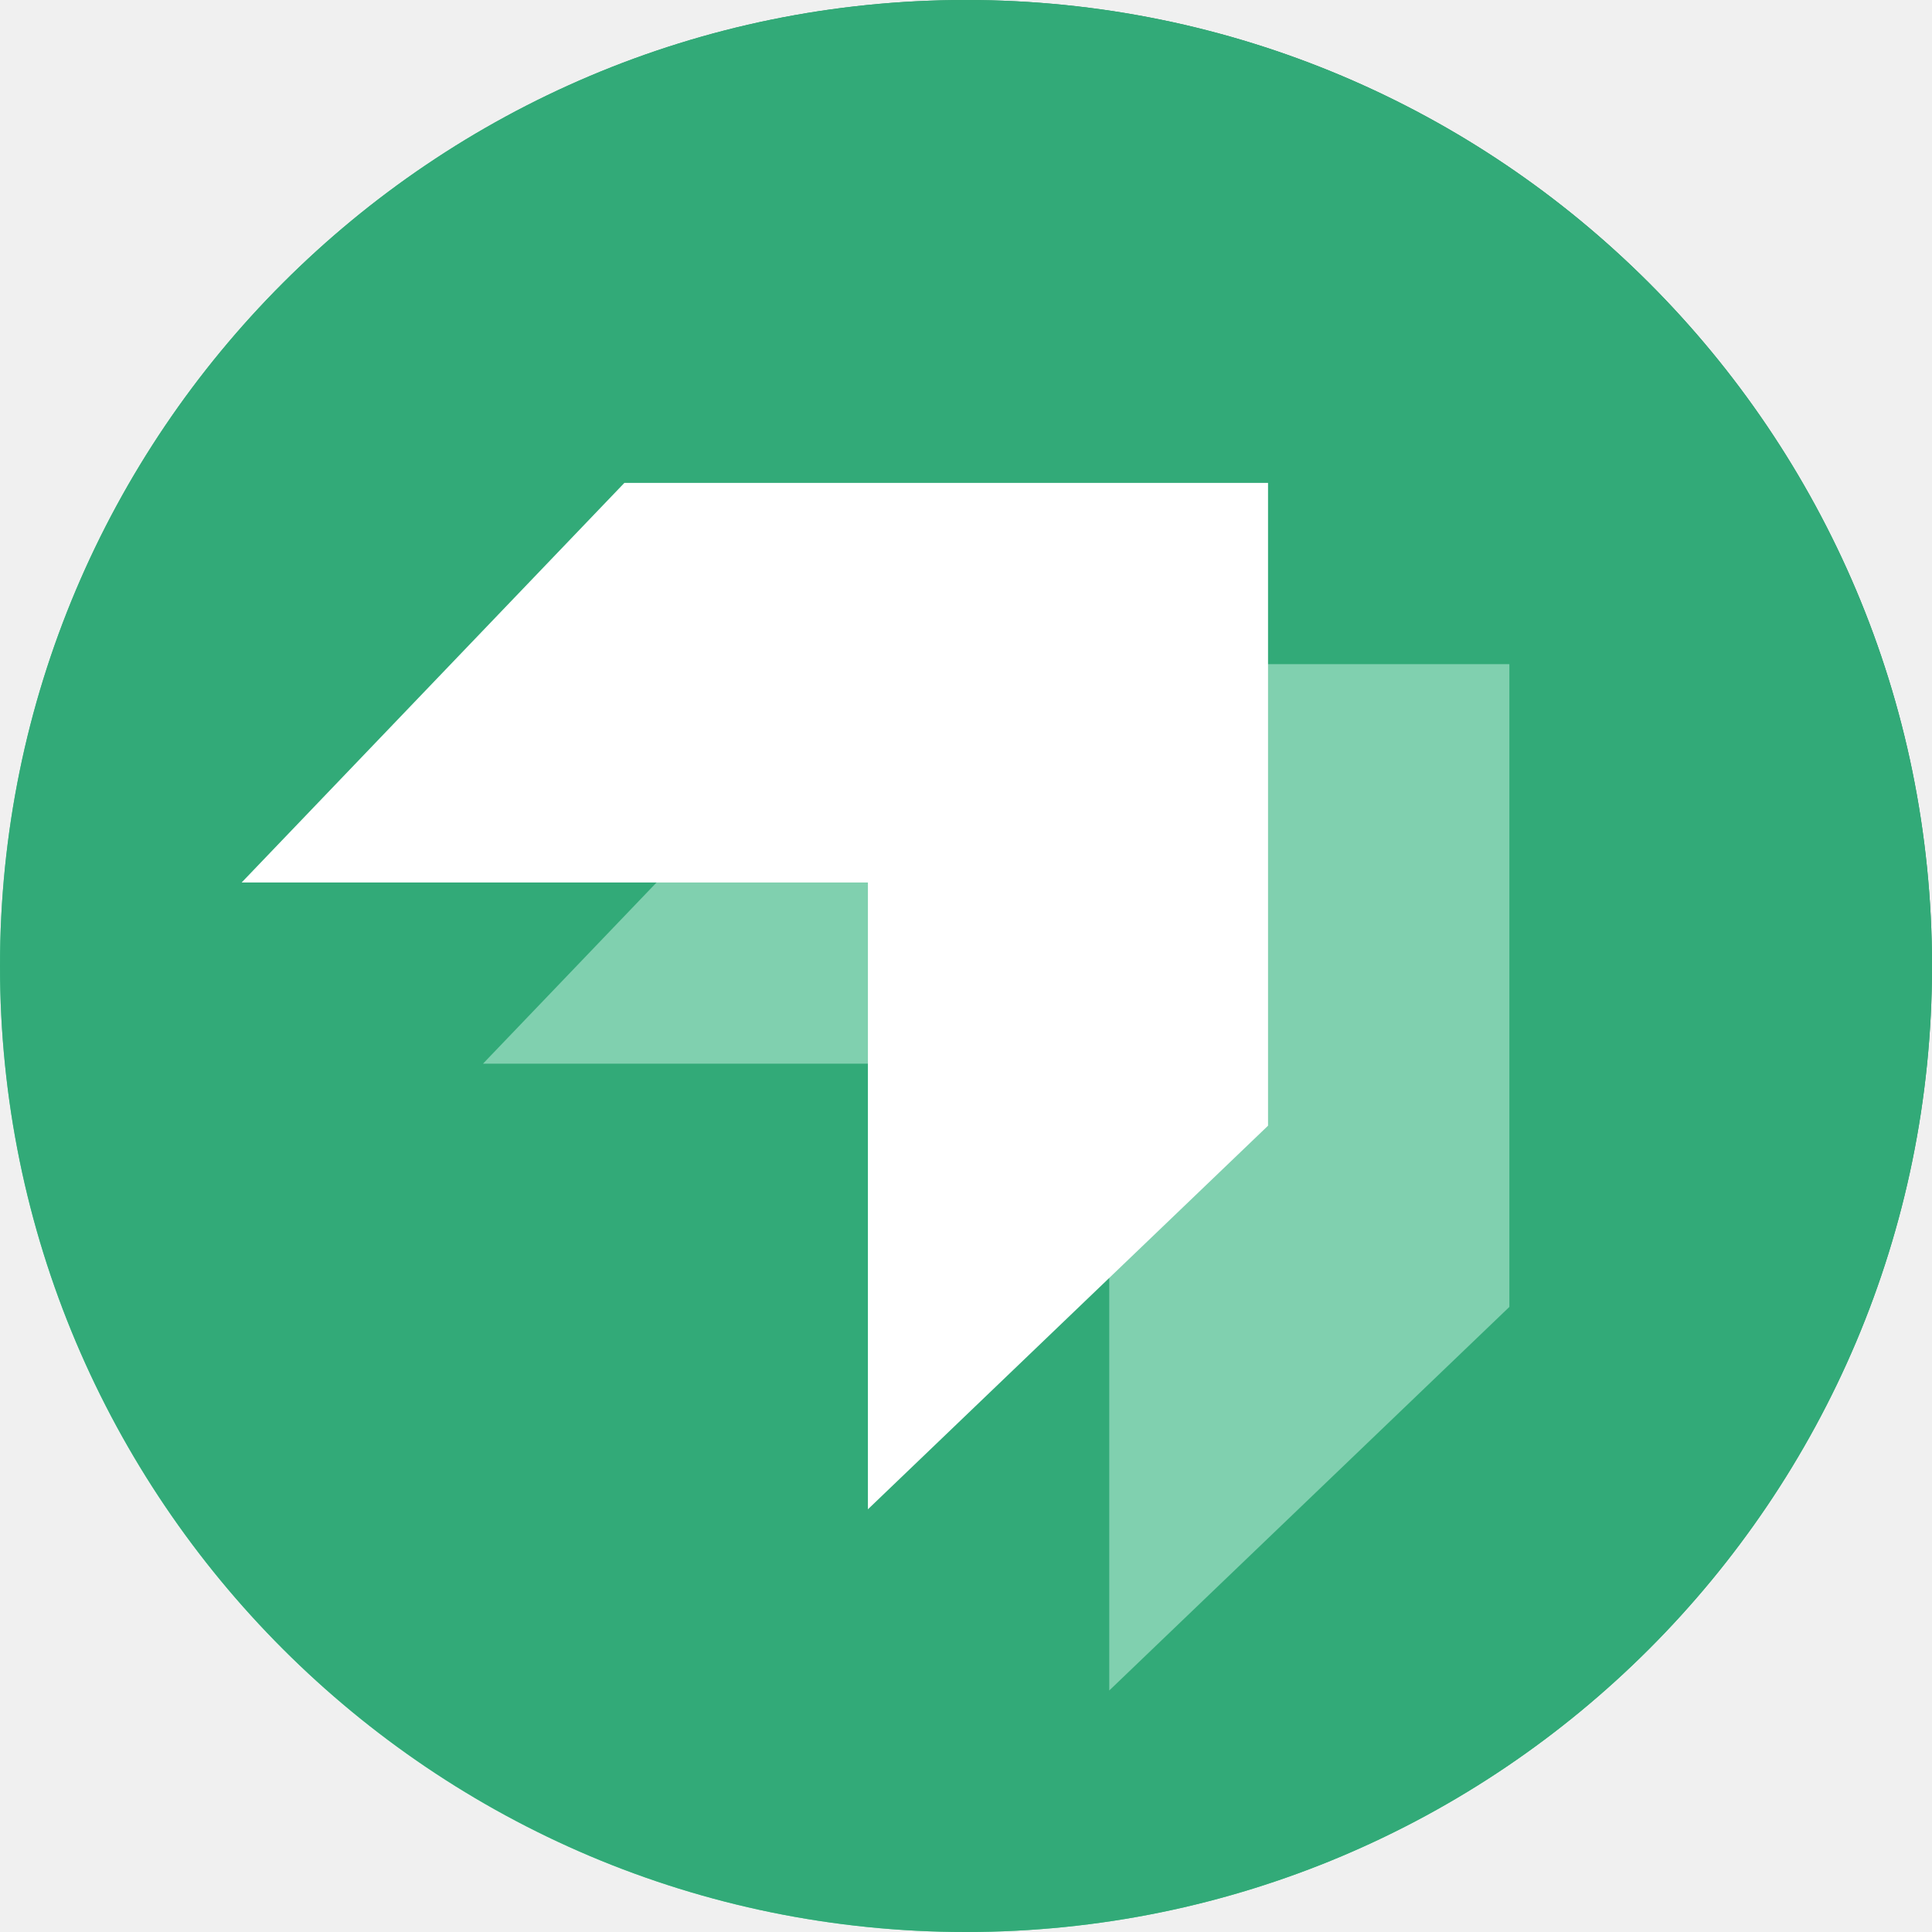
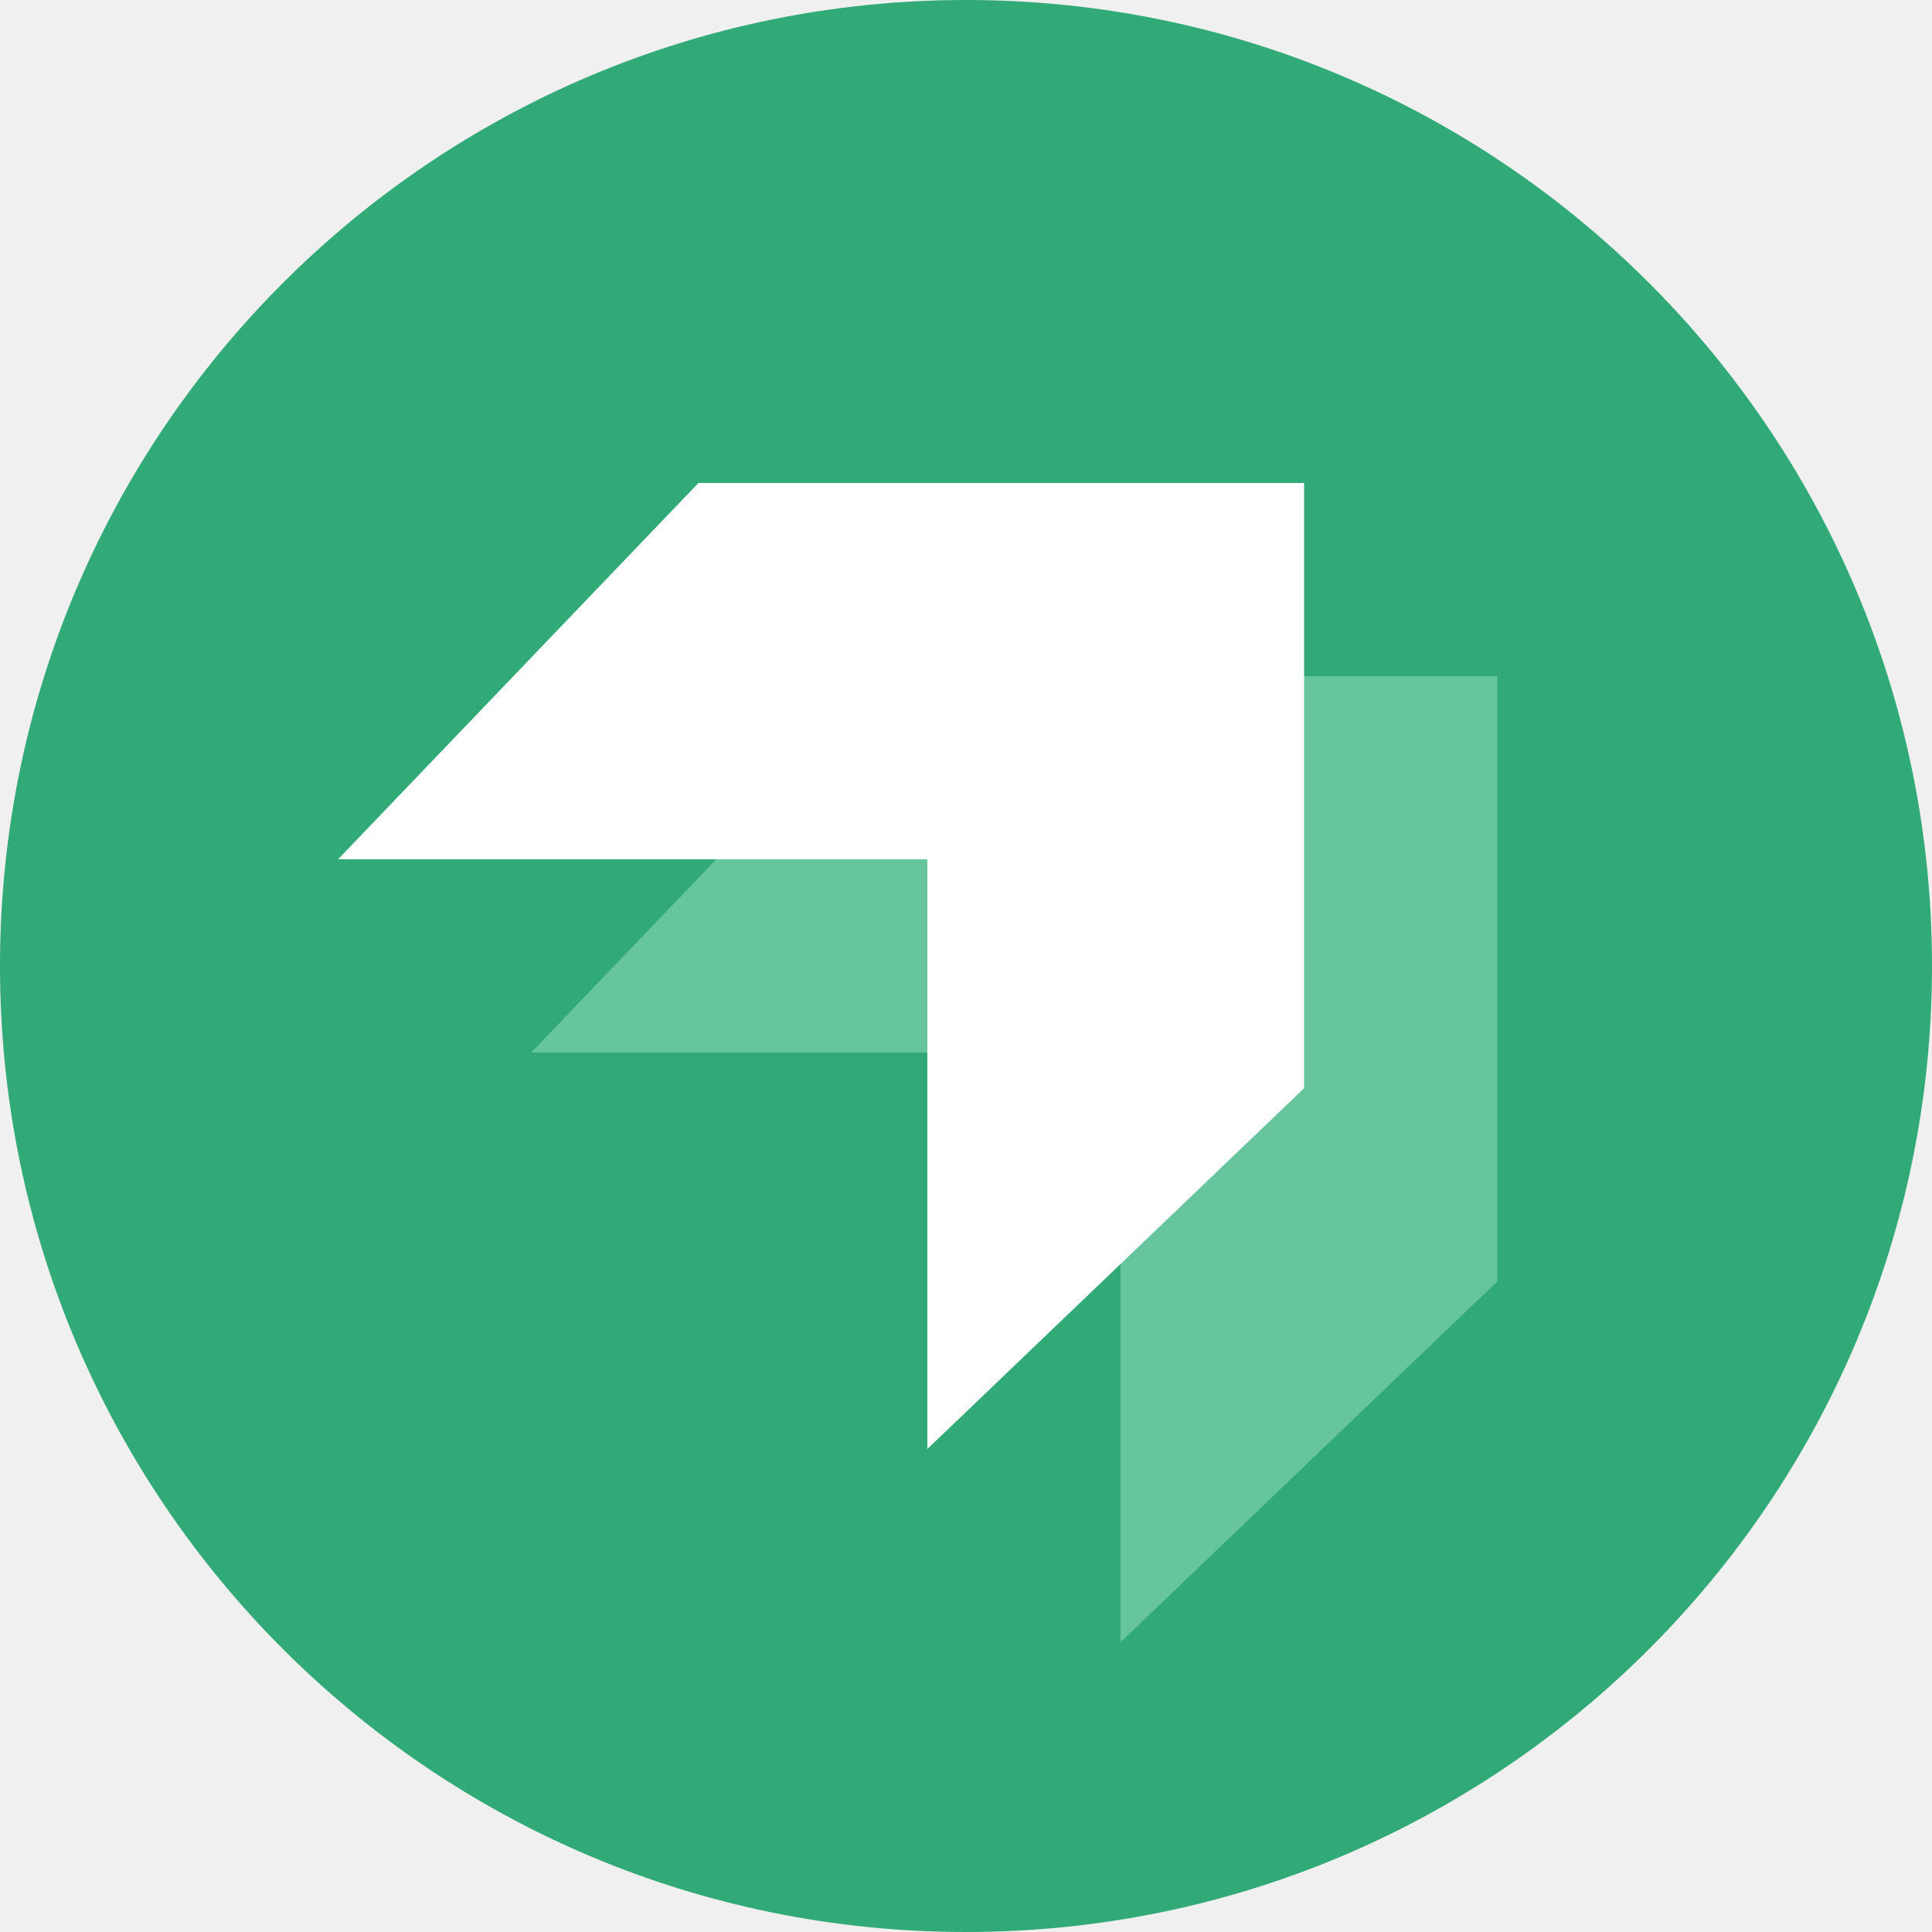
- <svg xmlns="http://www.w3.org/2000/svg" width="48" height="48" viewBox="0 0 48 48" fill="none">
-   <rect width="48" height="48" rx="24" fill="url(#paint0_linear_12881_39529)" />
-   <rect width="48" height="48" rx="24" fill="#32AA78" />
-   <path d="M21.509 16.5L12 26.427H27.559V42L37.5 32.47V16.5H21.509Z" fill="#80D0AF" />
-   <path d="M15.512 11.998L6.004 21.925H21.563V37.498L31.504 27.968V11.998H15.512Z" fill="white" />
-   <defs>
-     <linearGradient id="paint0_linear_12881_39529" x1="48" y1="-2.62959e-06" x2="4.365" y2="43.29" gradientUnits="userSpaceOnUse">
-       <stop stop-color="#16734C" />
-       <stop offset="1" stop-color="#5CE8A4" />
-     </linearGradient>
-   </defs>
+ <svg xmlns="http://www.w3.org/2000/svg" width="40" height="40" viewBox="0 0 40 40" fill="none">
+   <rect width="40" height="40" rx="20" fill="#32AA78" />
+   <path d="M18.46 14 11 21.79h12.2V34l7.8-7.47V14H18.46Z" fill="#80D0AF" fill-opacity=".69" />
+   <path d="M14.46 10 7 17.79h12.2V30l7.8-7.47V10H14.46Z" fill="#fff" />
</svg>
